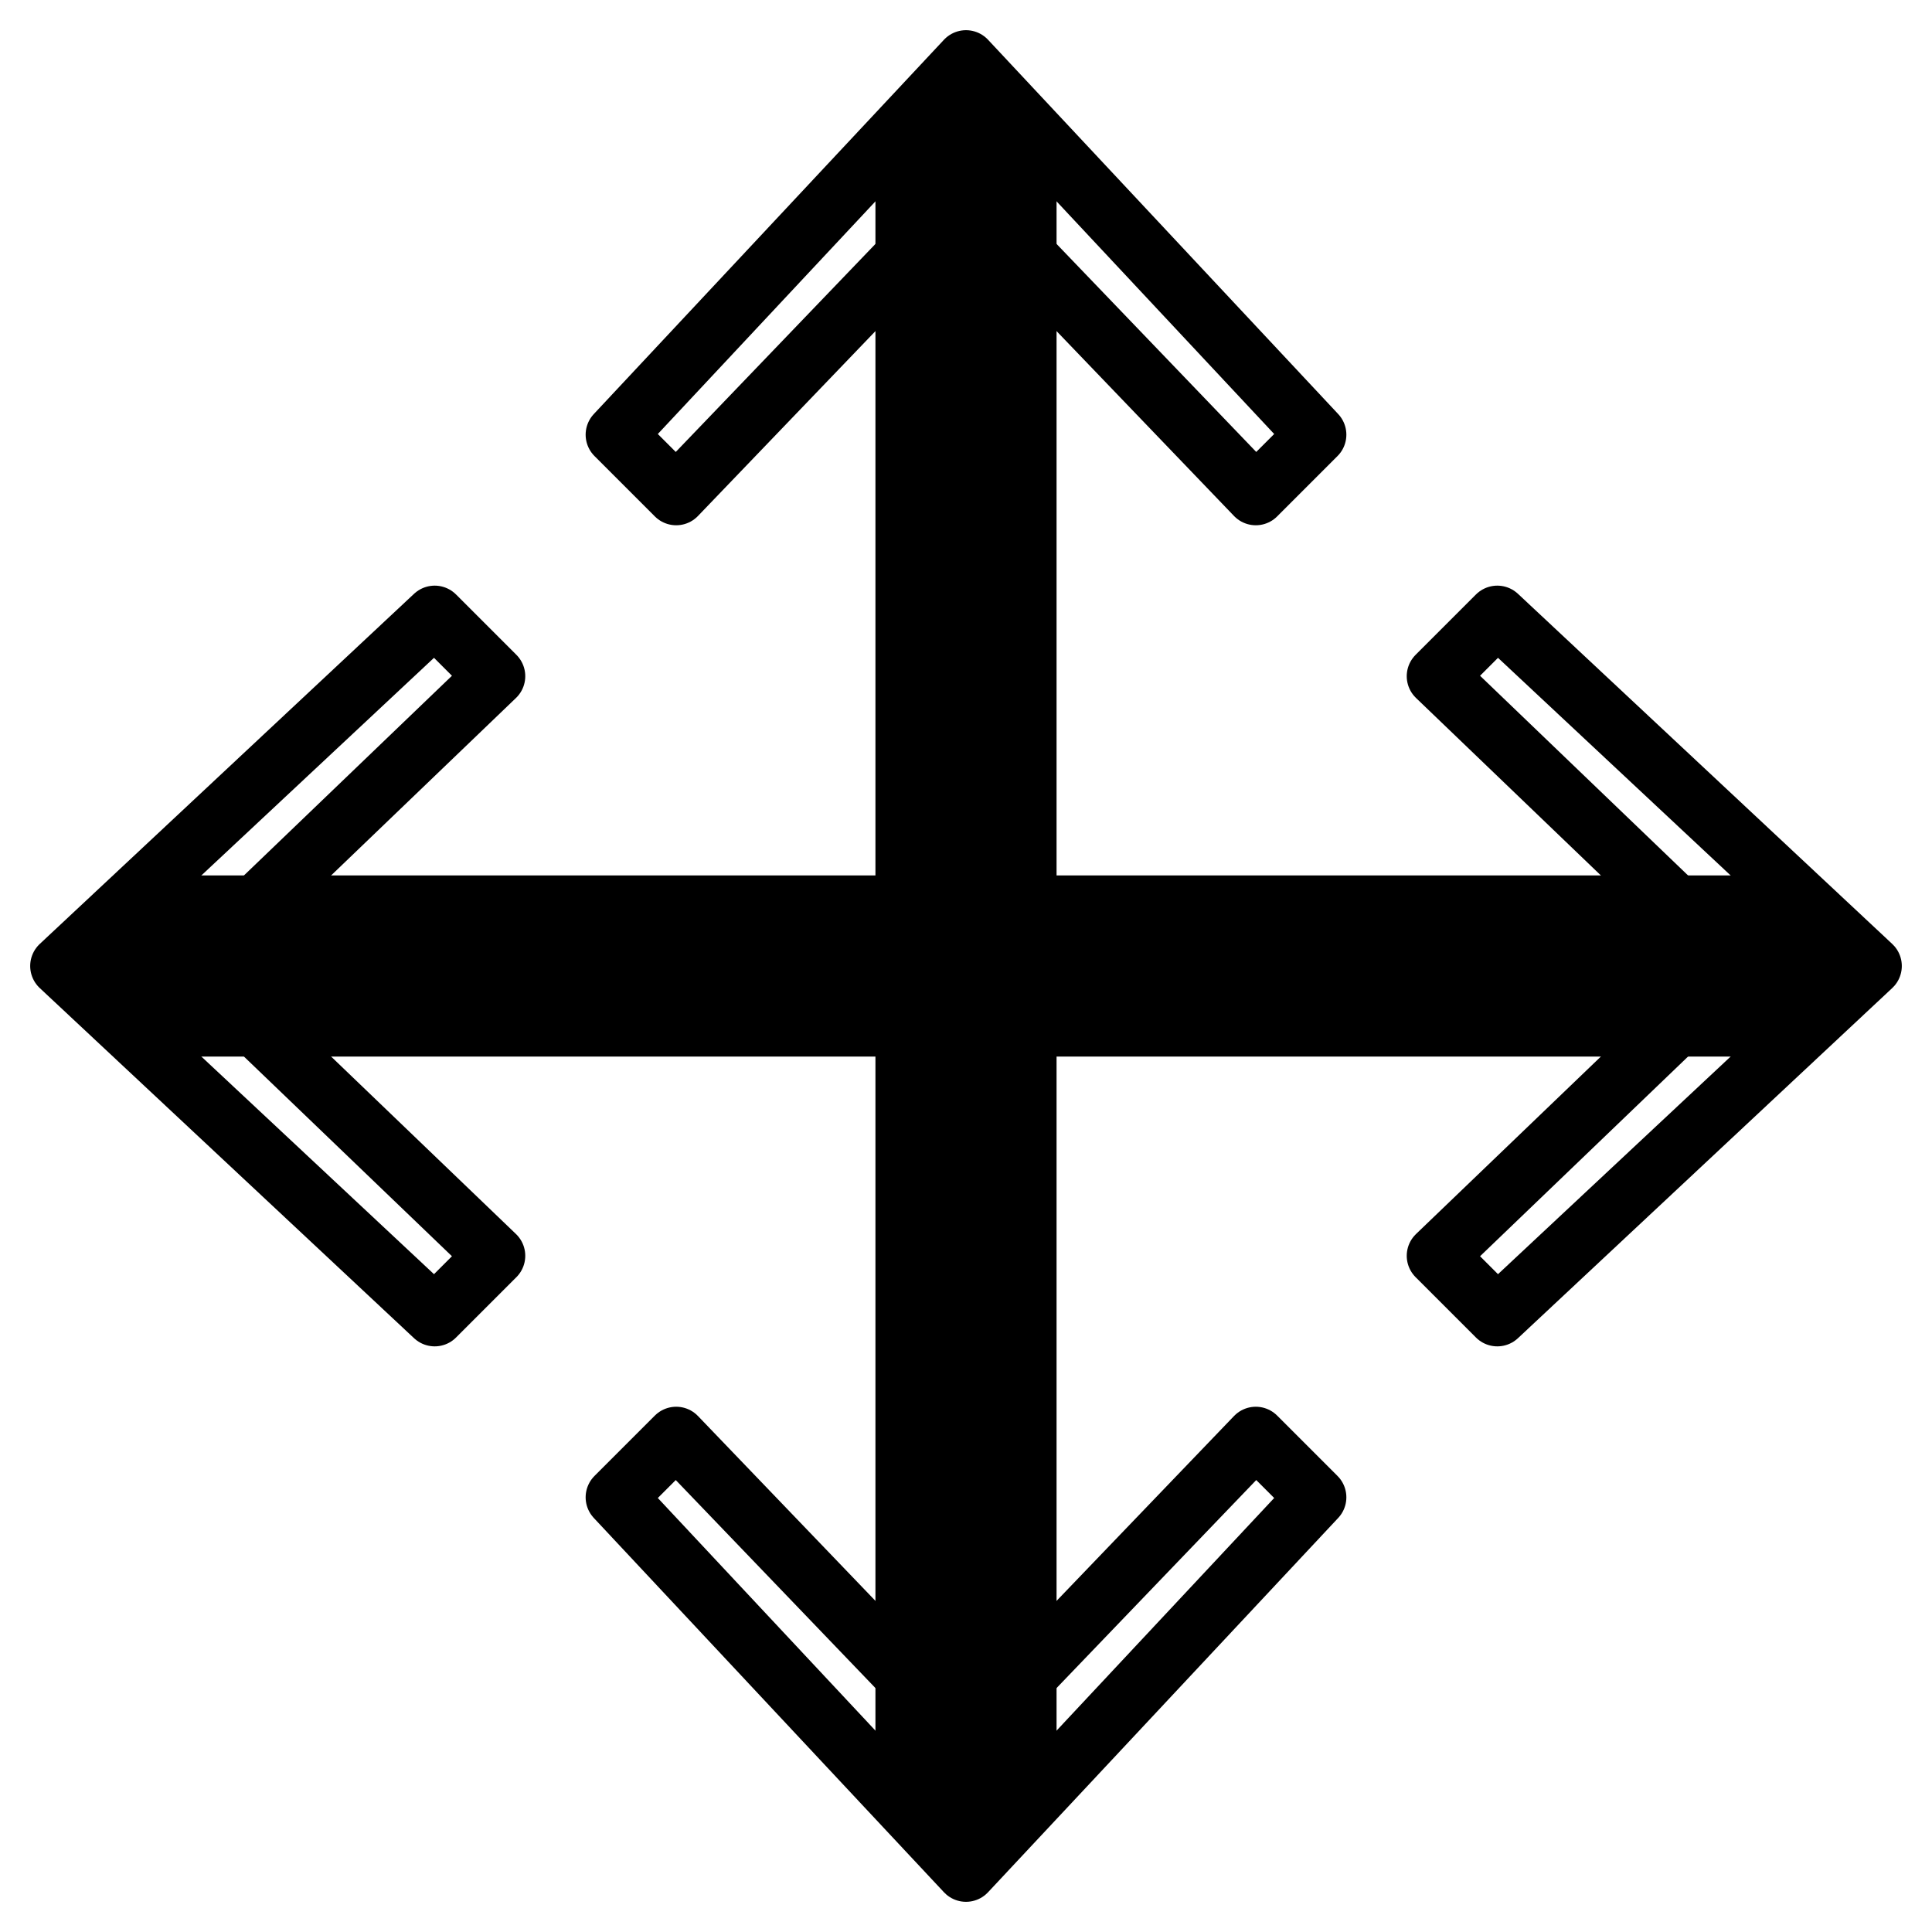
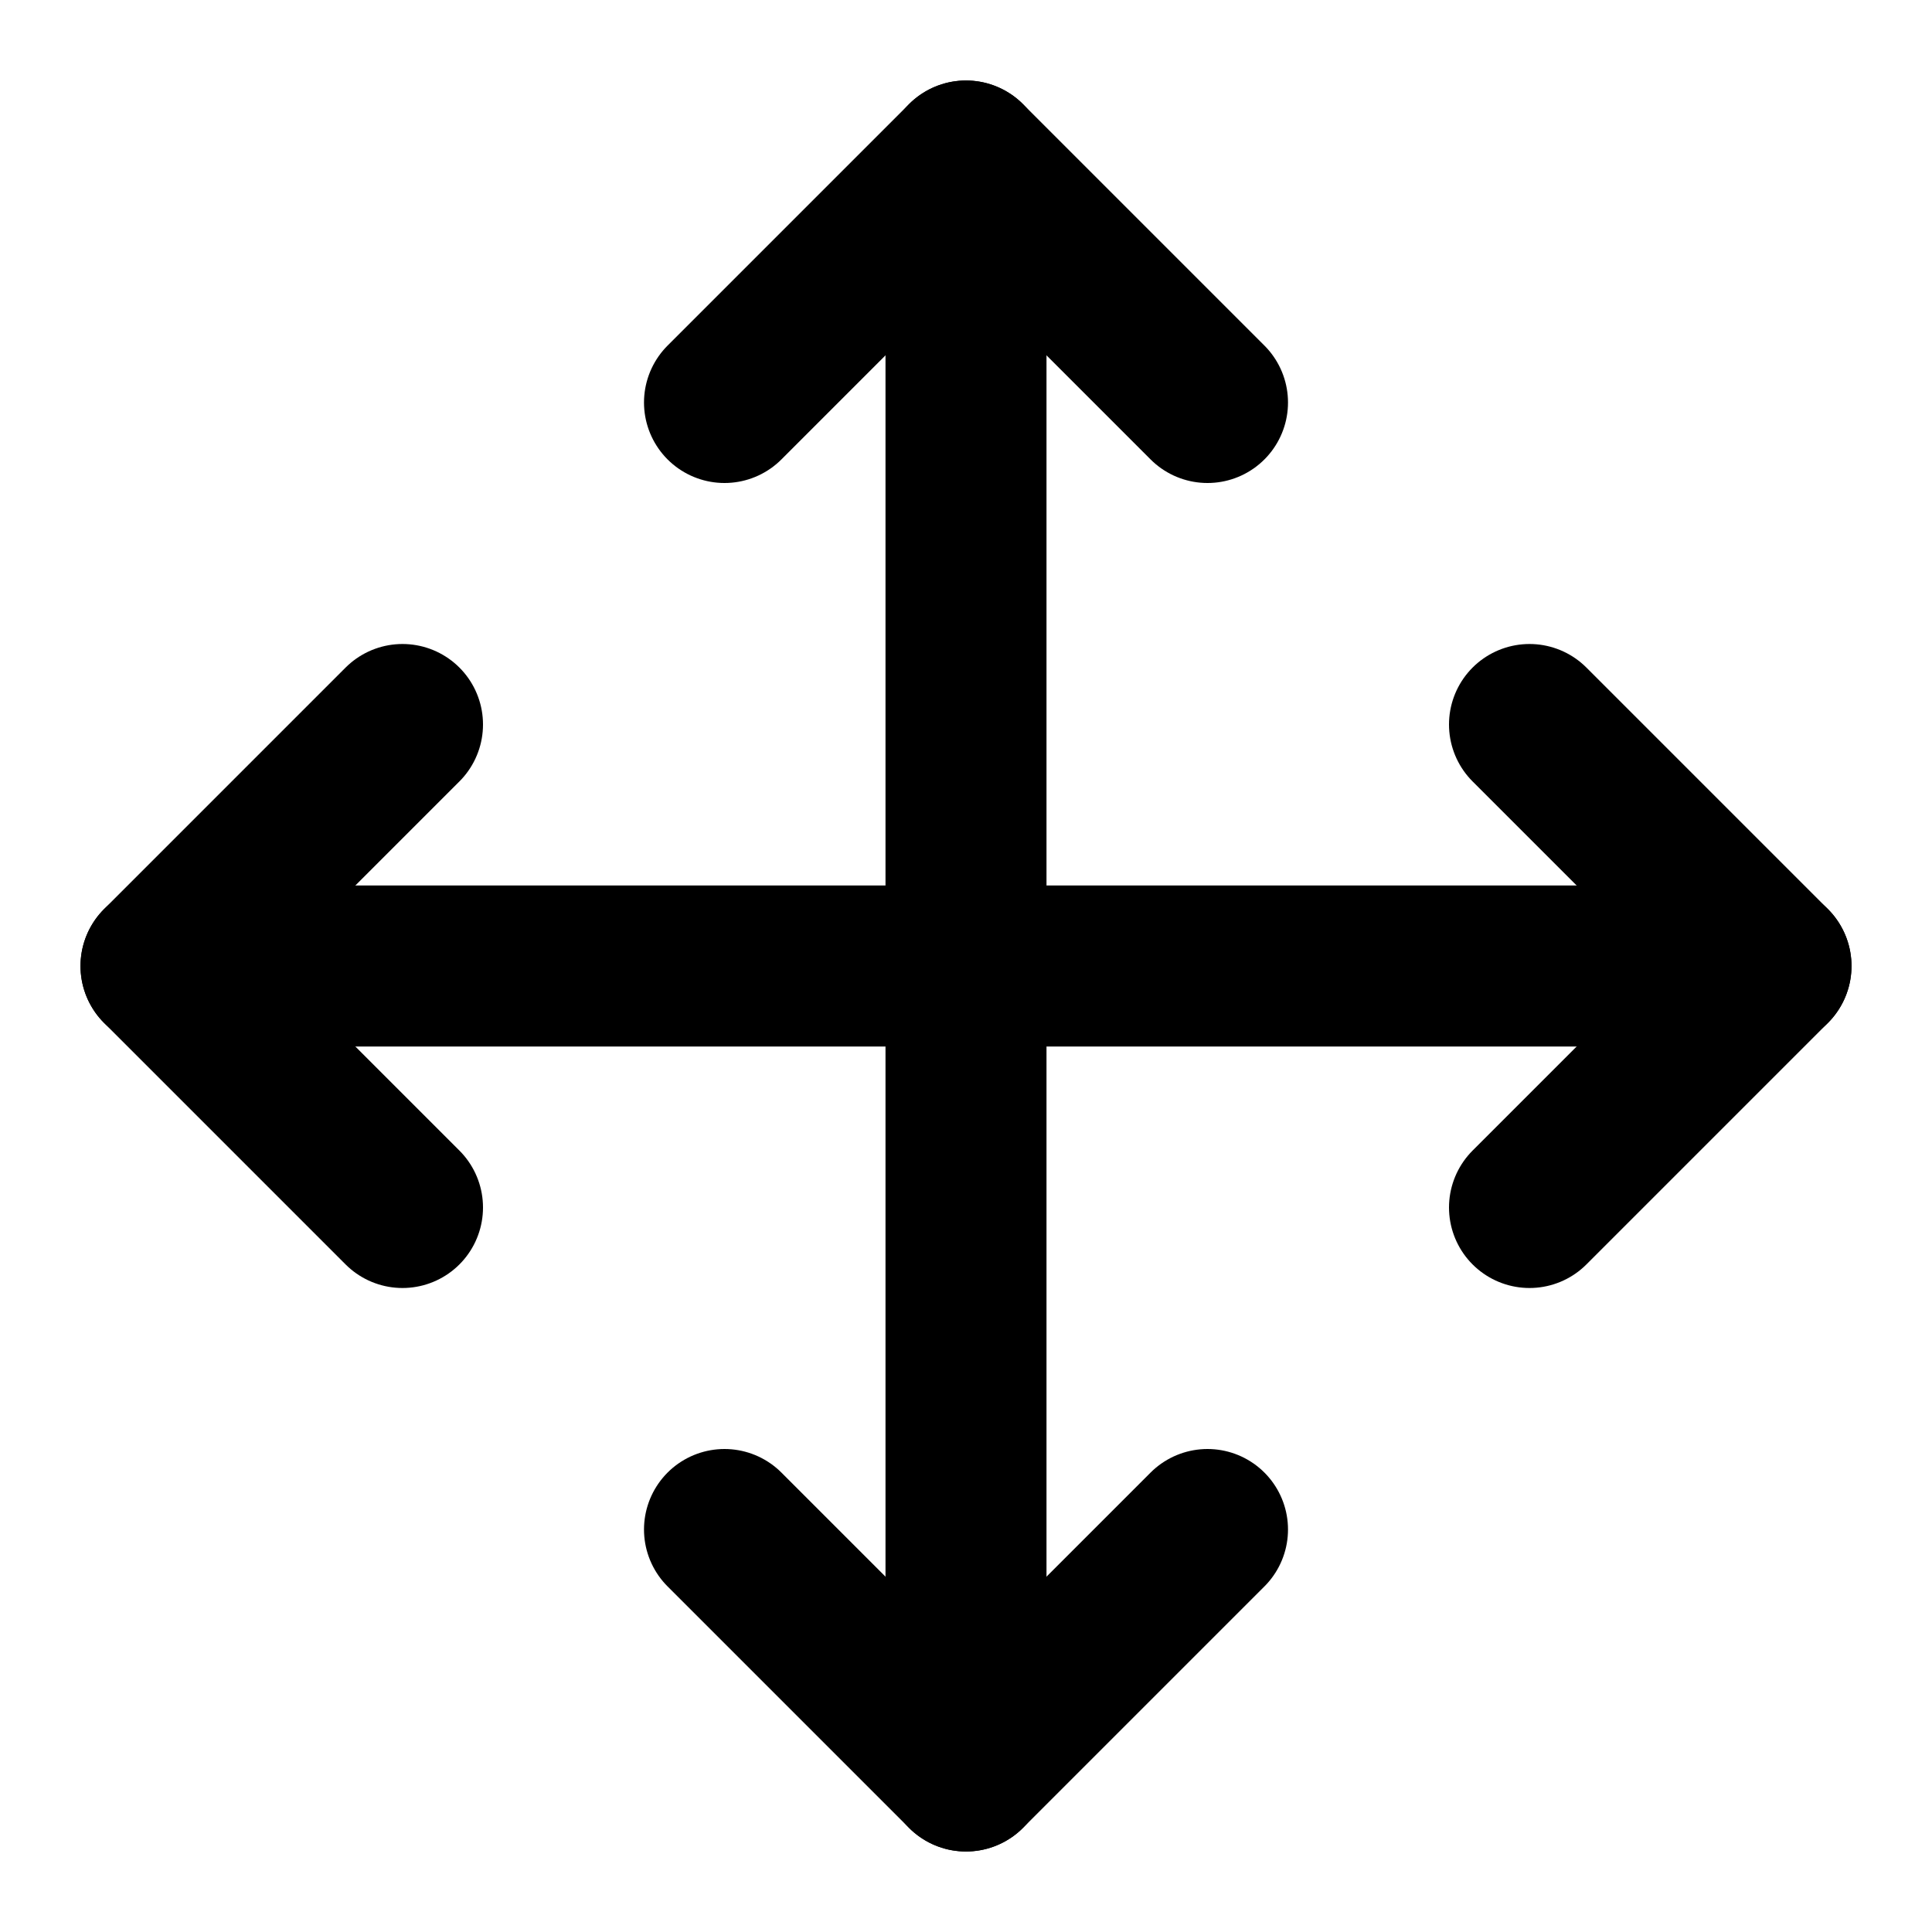
- <svg width="16" height="16" viewBox="0 0 16 16" fill="none" stroke="currentColor" stroke-linecap="round" stroke-linejoin="round">
-   <line stroke-width="1.5" x1="1.3" y1="8" x2="14.7" y2="8" />
-   <polygon stroke-width="0.5" points="3.6 10.9 4.1 10.4 1.6 8 4.1 5.6 3.6 5.1 .5 8 3.6 10.9" />
-   <polygon stroke-width="0.5" points="12.4 10.9 11.9 10.4 14.4 8 11.9 5.6 12.4 5.1 15.5 8 12.4 10.9" />
-   <line stroke-width="1.5" x1="8" y1="1.3" x2="8" y2="14.7" />
-   <polygon stroke-width="0.5" points="5.1 3.6 5.6 4.1 8 1.6 10.4 4.1 10.9 3.6 8 .5 5.1 3.6" />
-   <polygon stroke-width="0.5" points="5.1 12.4 5.6 11.9 8 14.4 10.4 11.9 10.9 12.4 8 15.5 5.1 12.4" />
+ <svg xmlns="http://www.w3.org/2000/svg" width="16" height="16" viewBox="0 0 24 24" fill="none" stroke="currentColor" stroke-width="2" stroke-linecap="round" stroke-linejoin="round">
+   <path d="M12 2v20" />
+   <path d="m15 19-3 3-3-3" />
+   <path d="m19 9 3 3-3 3" />
+   <path d="M2 12h20" />
+   <path d="m5 9-3 3 3 3" />
+   <path d="m9 5 3-3 3 3" />
</svg>
